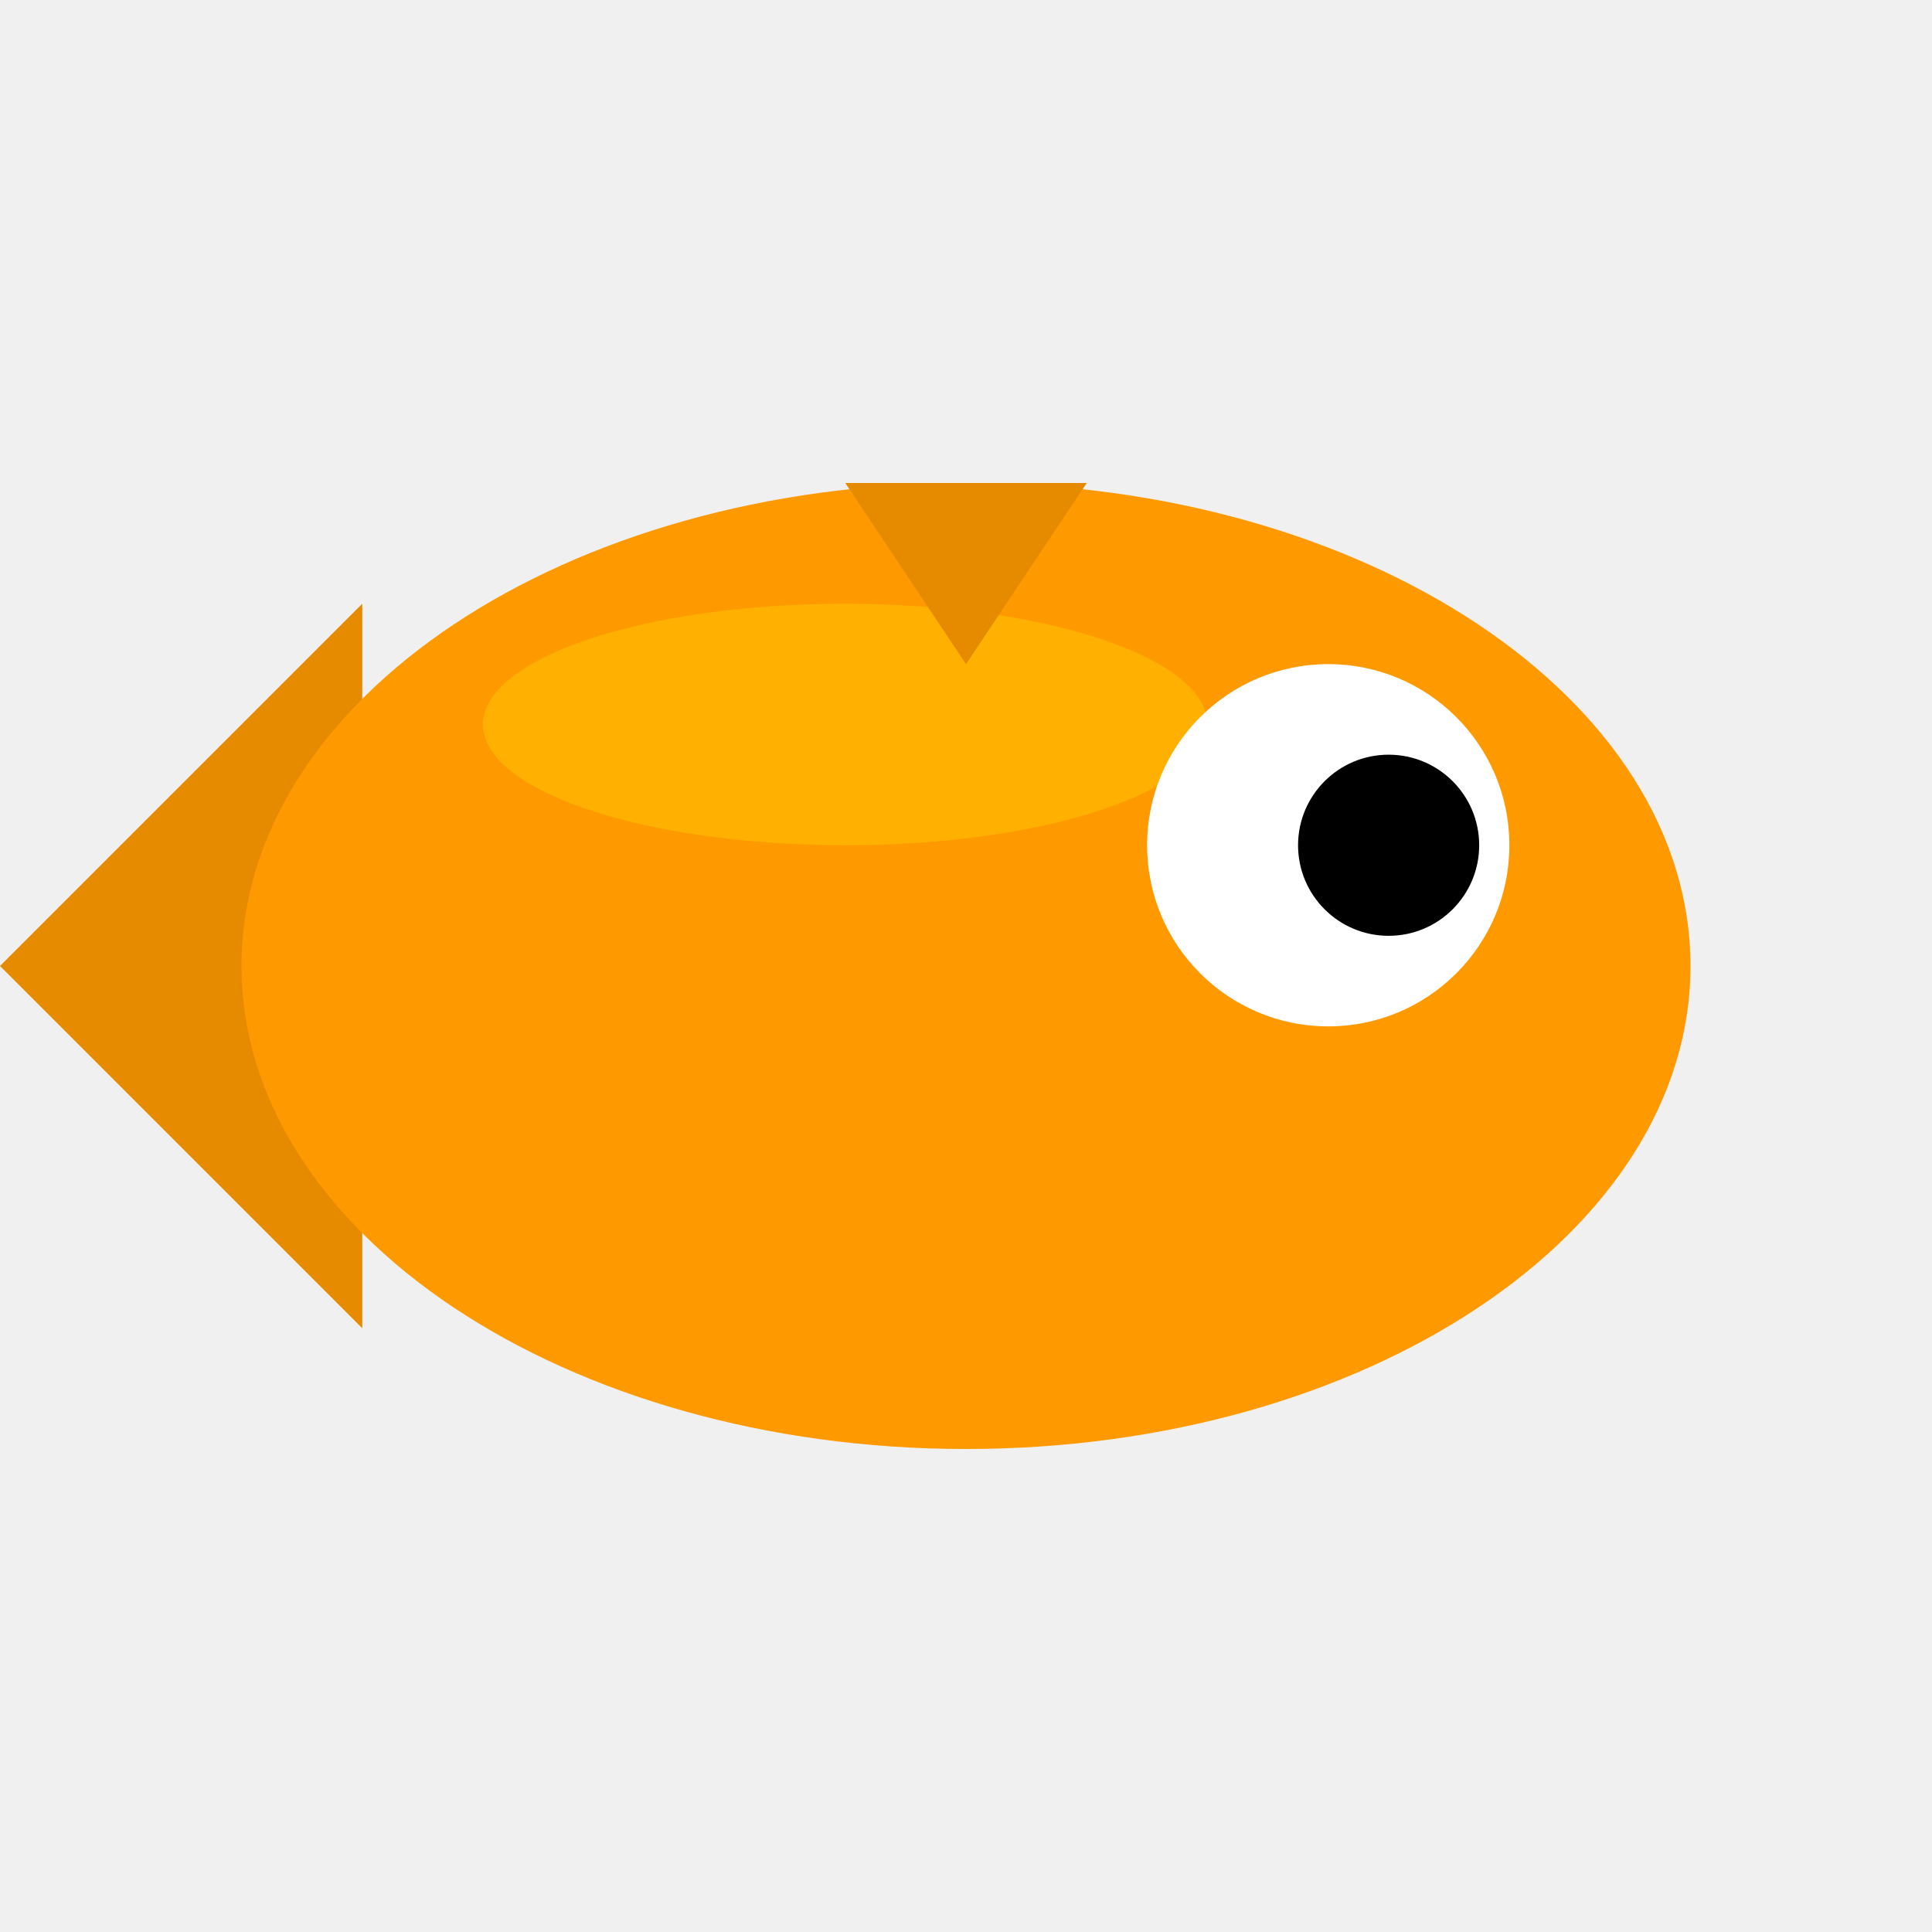
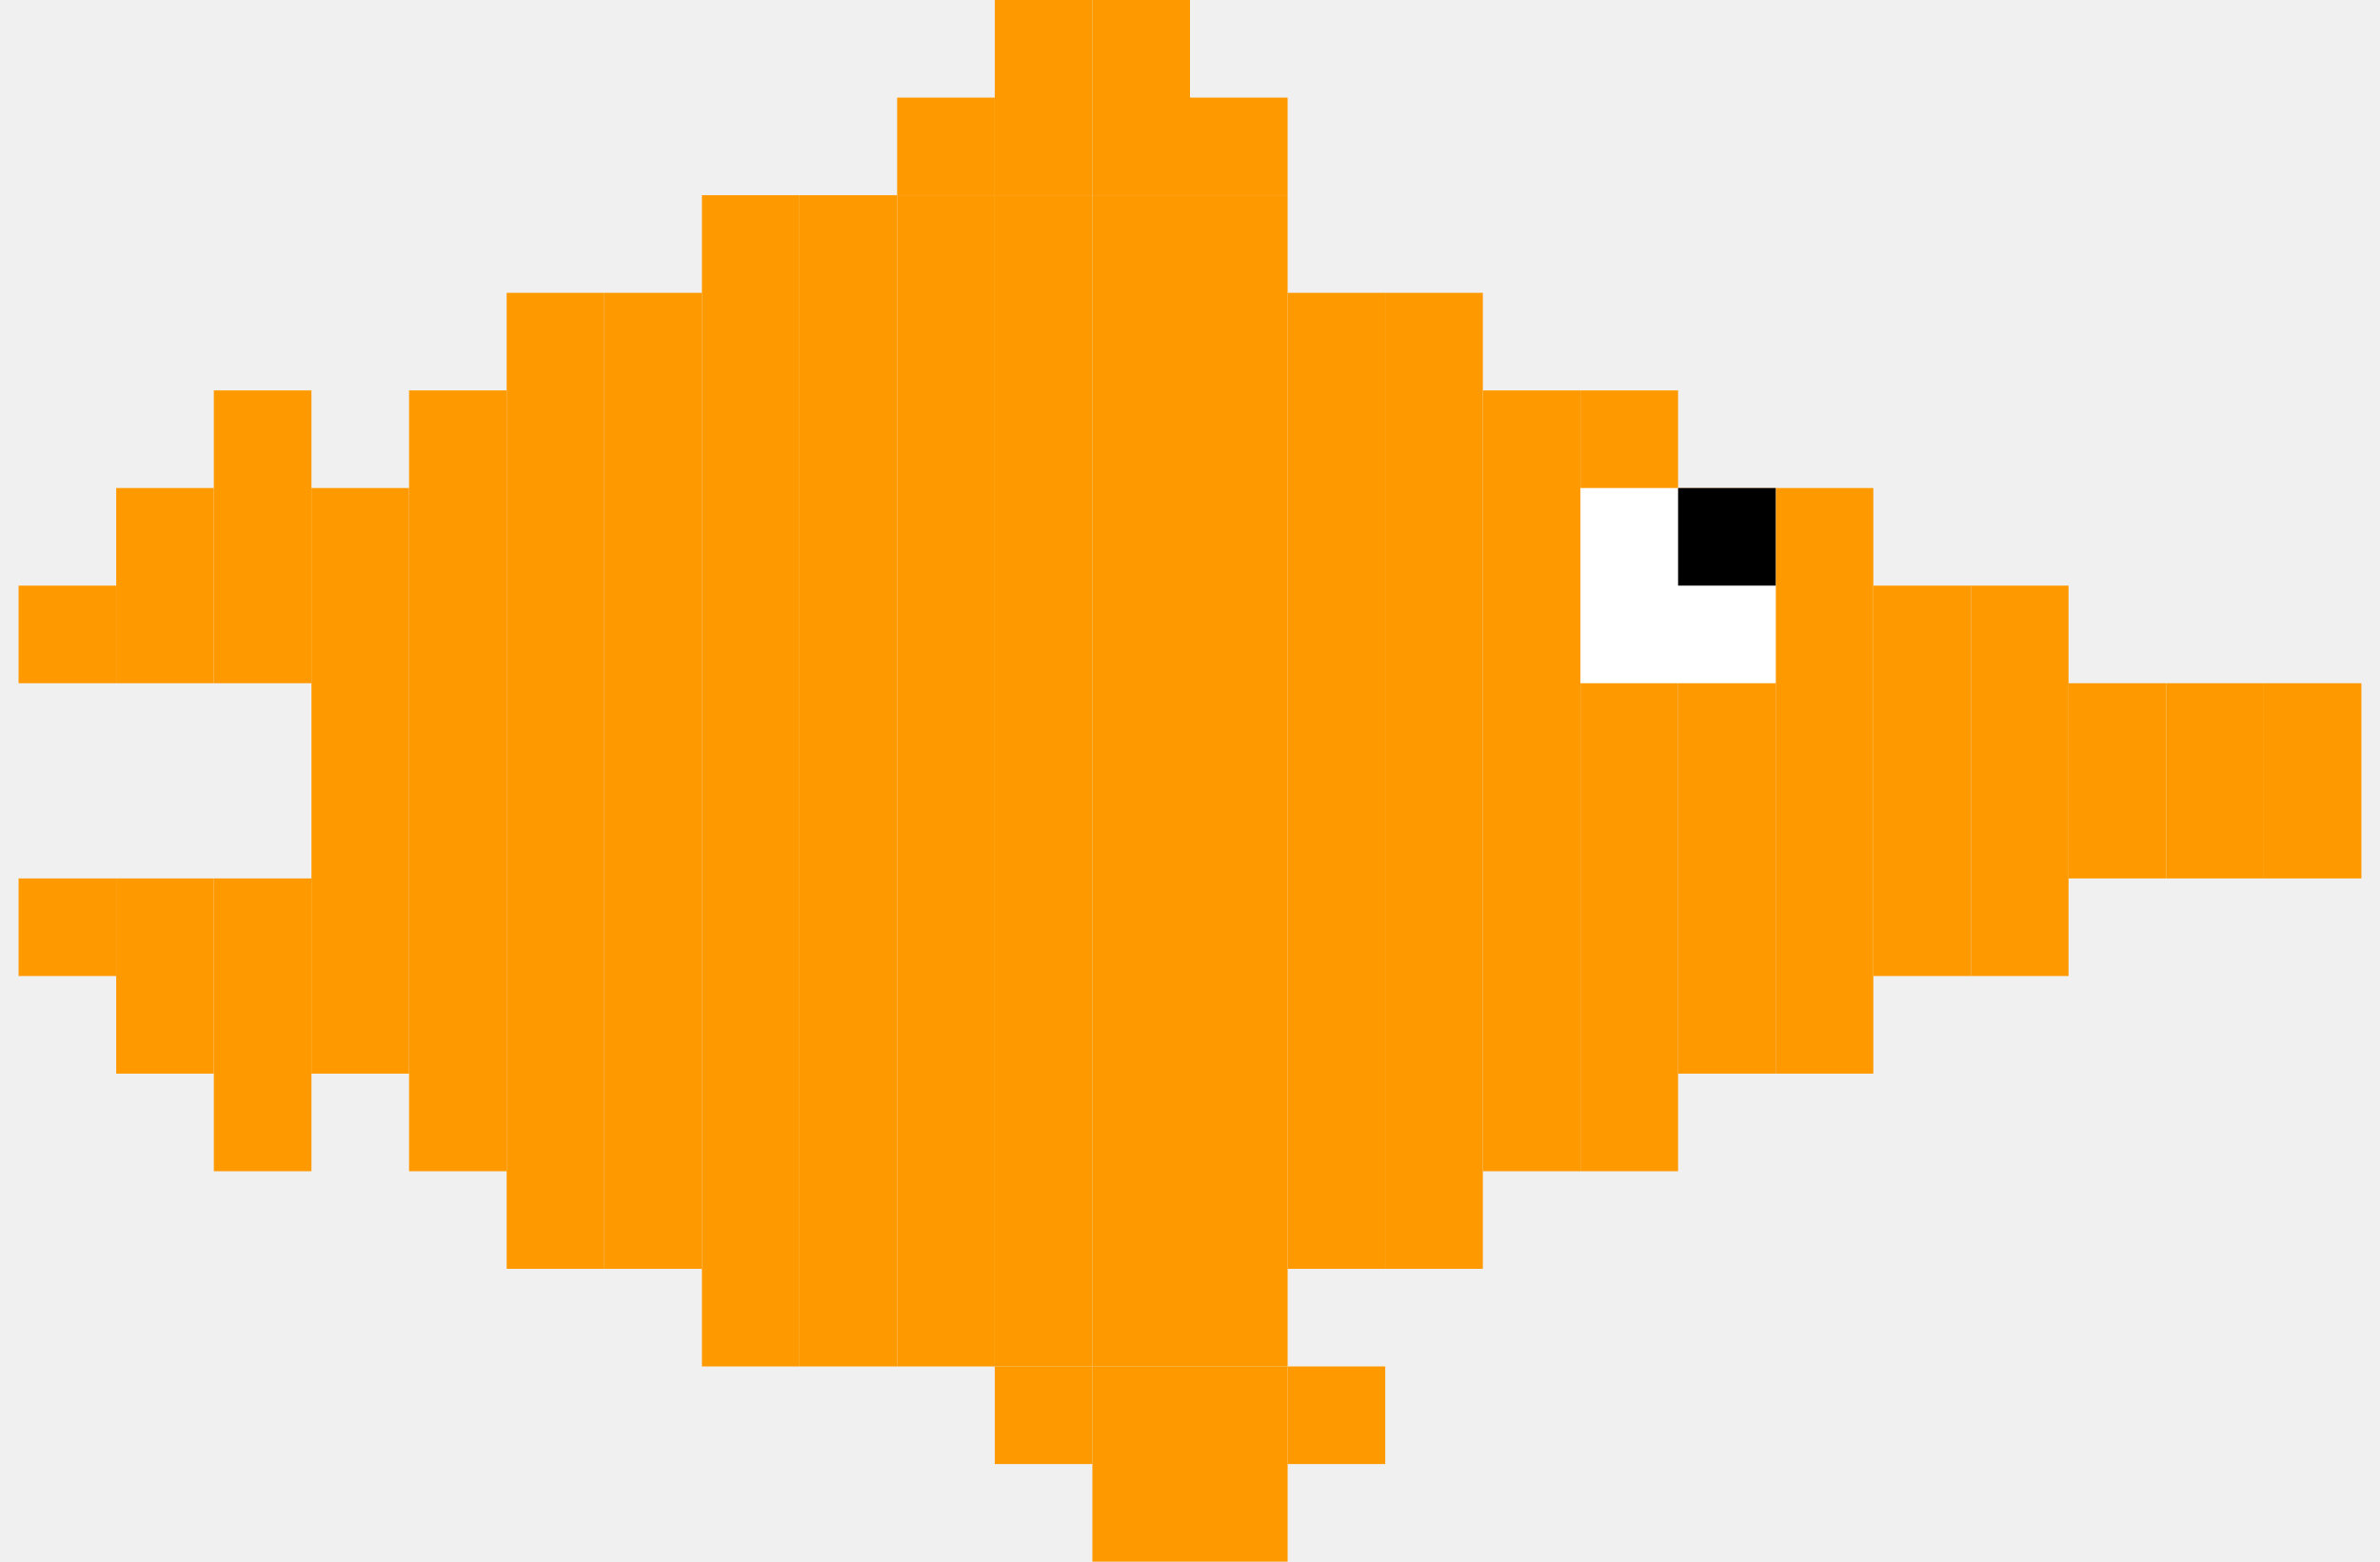
- <svg xmlns="http://www.w3.org/2000/svg" viewBox="0 0 32 32" width="32" height="32">
-   <polygon fill="#E68A00" points="0,16 6,10 6,22" />
-   <ellipse fill="#FF9900" cx="16" cy="16" rx="12" ry="8" />
-   <ellipse fill="#FFB000" cx="14" cy="12" rx="6" ry="2" />
-   <circle fill="#FFFFFF" cx="22" cy="14" r="3" />
-   <circle id="favicon-pupil" fill="#000000" cx="23" cy="14" r="1.5" />
-   <polygon fill="#E68A00" points="14,8 18,8 16,11" />
+ <svg xmlns="http://www.w3.org/2000/svg" viewBox="0 0 24 16" width="32" height="21">
+   <rect fill="#FF9900" x="0" y="6" width="1" height="1" />
+   <rect fill="#FF9900" x="0" y="9" width="1" height="1" />
+   <rect fill="#FF9900" x="1" y="5" width="1" height="2" />
+   <rect fill="#FF9900" x="1" y="9" width="1" height="2" />
+   <rect fill="#FF9900" x="2" y="4" width="1" height="3" />
+   <rect fill="#FF9900" x="2" y="9" width="1" height="3" />
+   <rect fill="#FF9900" x="3" y="5" width="1" height="6" />
+   <rect fill="#FF9900" x="4" y="4" width="1" height="8" />
+   <rect fill="#FF9900" x="5" y="3" width="1" height="10" />
+   <rect fill="#FF9900" x="6" y="3" width="1" height="10" />
+   <rect fill="#FF9900" x="7" y="2" width="1" height="12" />
+   <rect fill="#FF9900" x="8" y="2" width="1" height="12" />
+   <rect fill="#FF9900" x="9" y="2" width="1" height="12" />
+   <rect fill="#FF9900" x="10" y="2" width="1" height="12" />
+   <rect fill="#FF9900" x="11" y="2" width="1" height="12" />
+   <rect fill="#FF9900" x="12" y="2" width="1" height="12" />
+   <rect fill="#FF9900" x="13" y="3" width="1" height="10" />
+   <rect fill="#FF9900" x="14" y="3" width="1" height="10" />
+   <rect fill="#FF9900" x="15" y="4" width="1" height="8" />
+   <rect fill="#FF9900" x="16" y="4" width="1" height="8" />
+   <rect fill="#FF9900" x="17" y="5" width="1" height="6" />
+   <rect fill="#FF9900" x="18" y="5" width="1" height="6" />
+   <rect fill="#FF9900" x="19" y="6" width="1" height="4" />
+   <rect fill="#FF9900" x="20" y="6" width="1" height="4" />
+   <rect fill="#FF9900" x="21" y="7" width="1" height="2" />
+   <rect fill="#FF9900" x="22" y="7" width="1" height="2" />
+   <rect fill="#FF9900" x="23" y="7" width="1" height="2" />
+   <rect fill="#FF9900" x="9" y="1" width="1" height="1" />
+   <rect fill="#FF9900" x="10" y="0" width="1" height="2" />
+   <rect fill="#FF9900" x="11" y="0" width="1" height="2" />
+   <rect fill="#FF9900" x="12" y="1" width="1" height="1" />
+   <rect fill="#FF9900" x="10" y="14" width="1" height="1" />
+   <rect fill="#FF9900" x="11" y="14" width="1" height="2" />
+   <rect fill="#FF9900" x="12" y="14" width="1" height="2" />
+   <rect fill="#FF9900" x="13" y="14" width="1" height="1" />
+   <rect fill="#FFFFFF" x="16" y="5" width="2" height="2" />
+   <rect fill="#000000" x="17" y="5" width="1" height="1" />
</svg>
